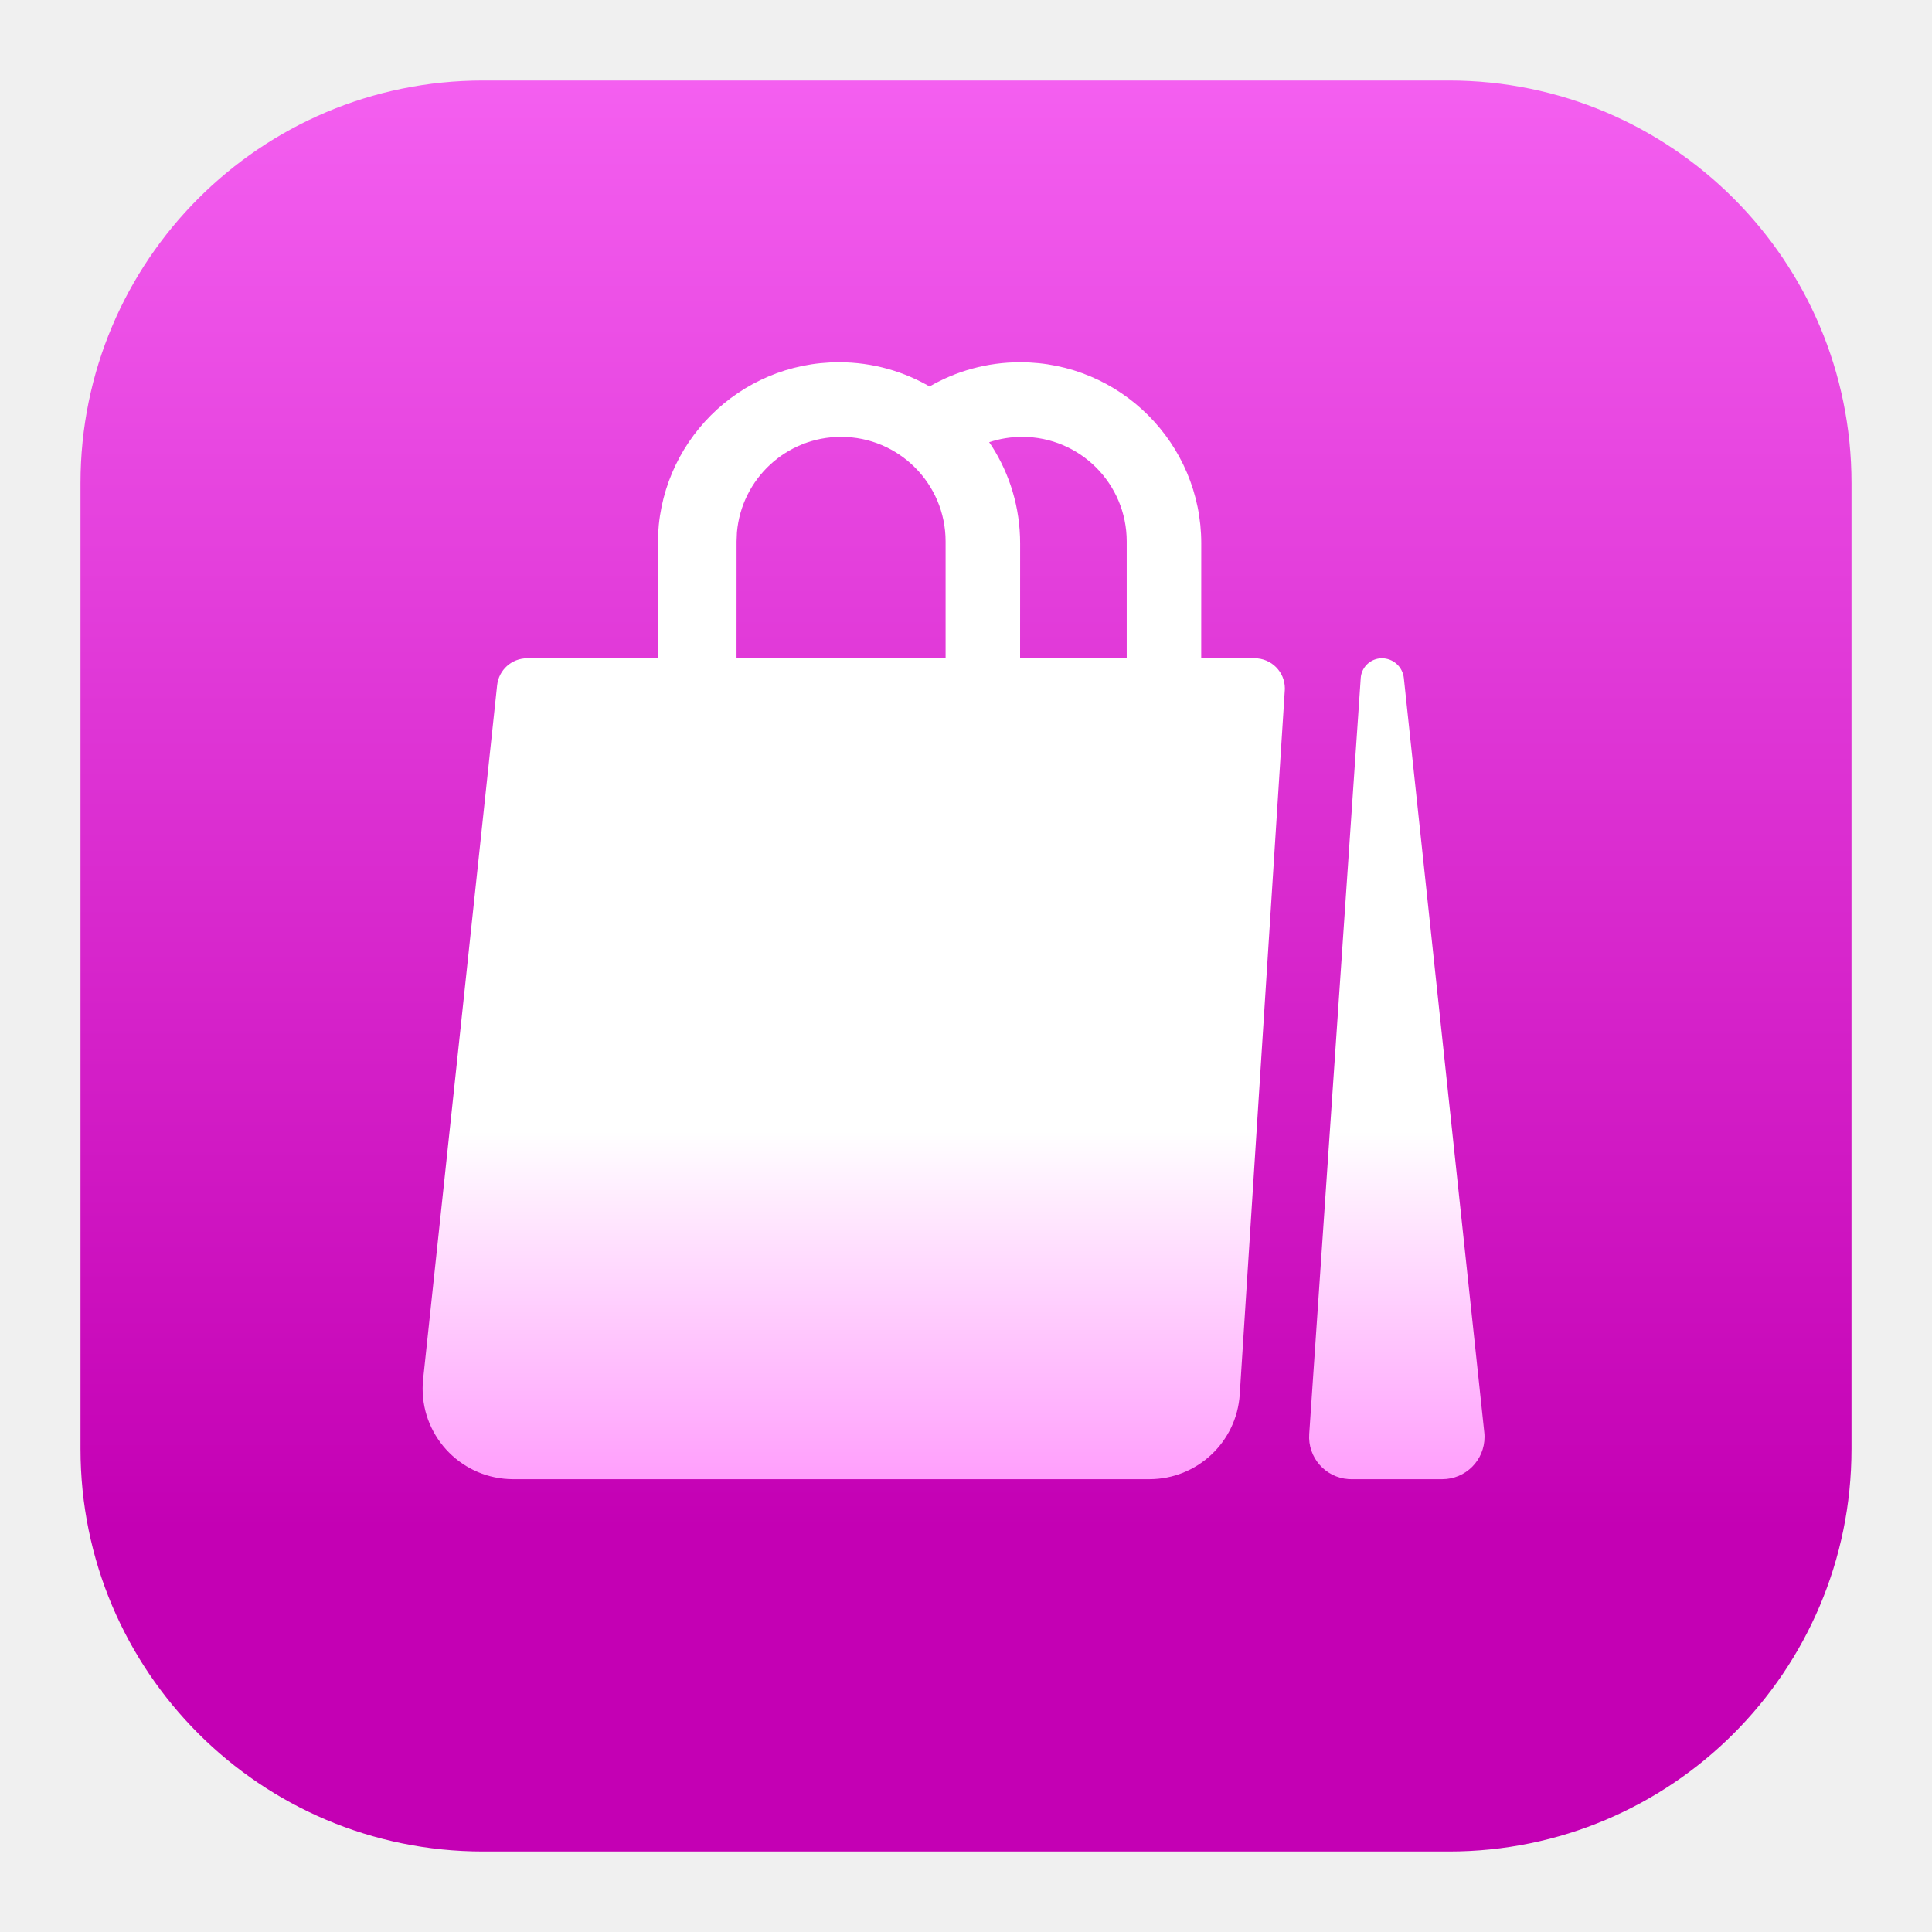
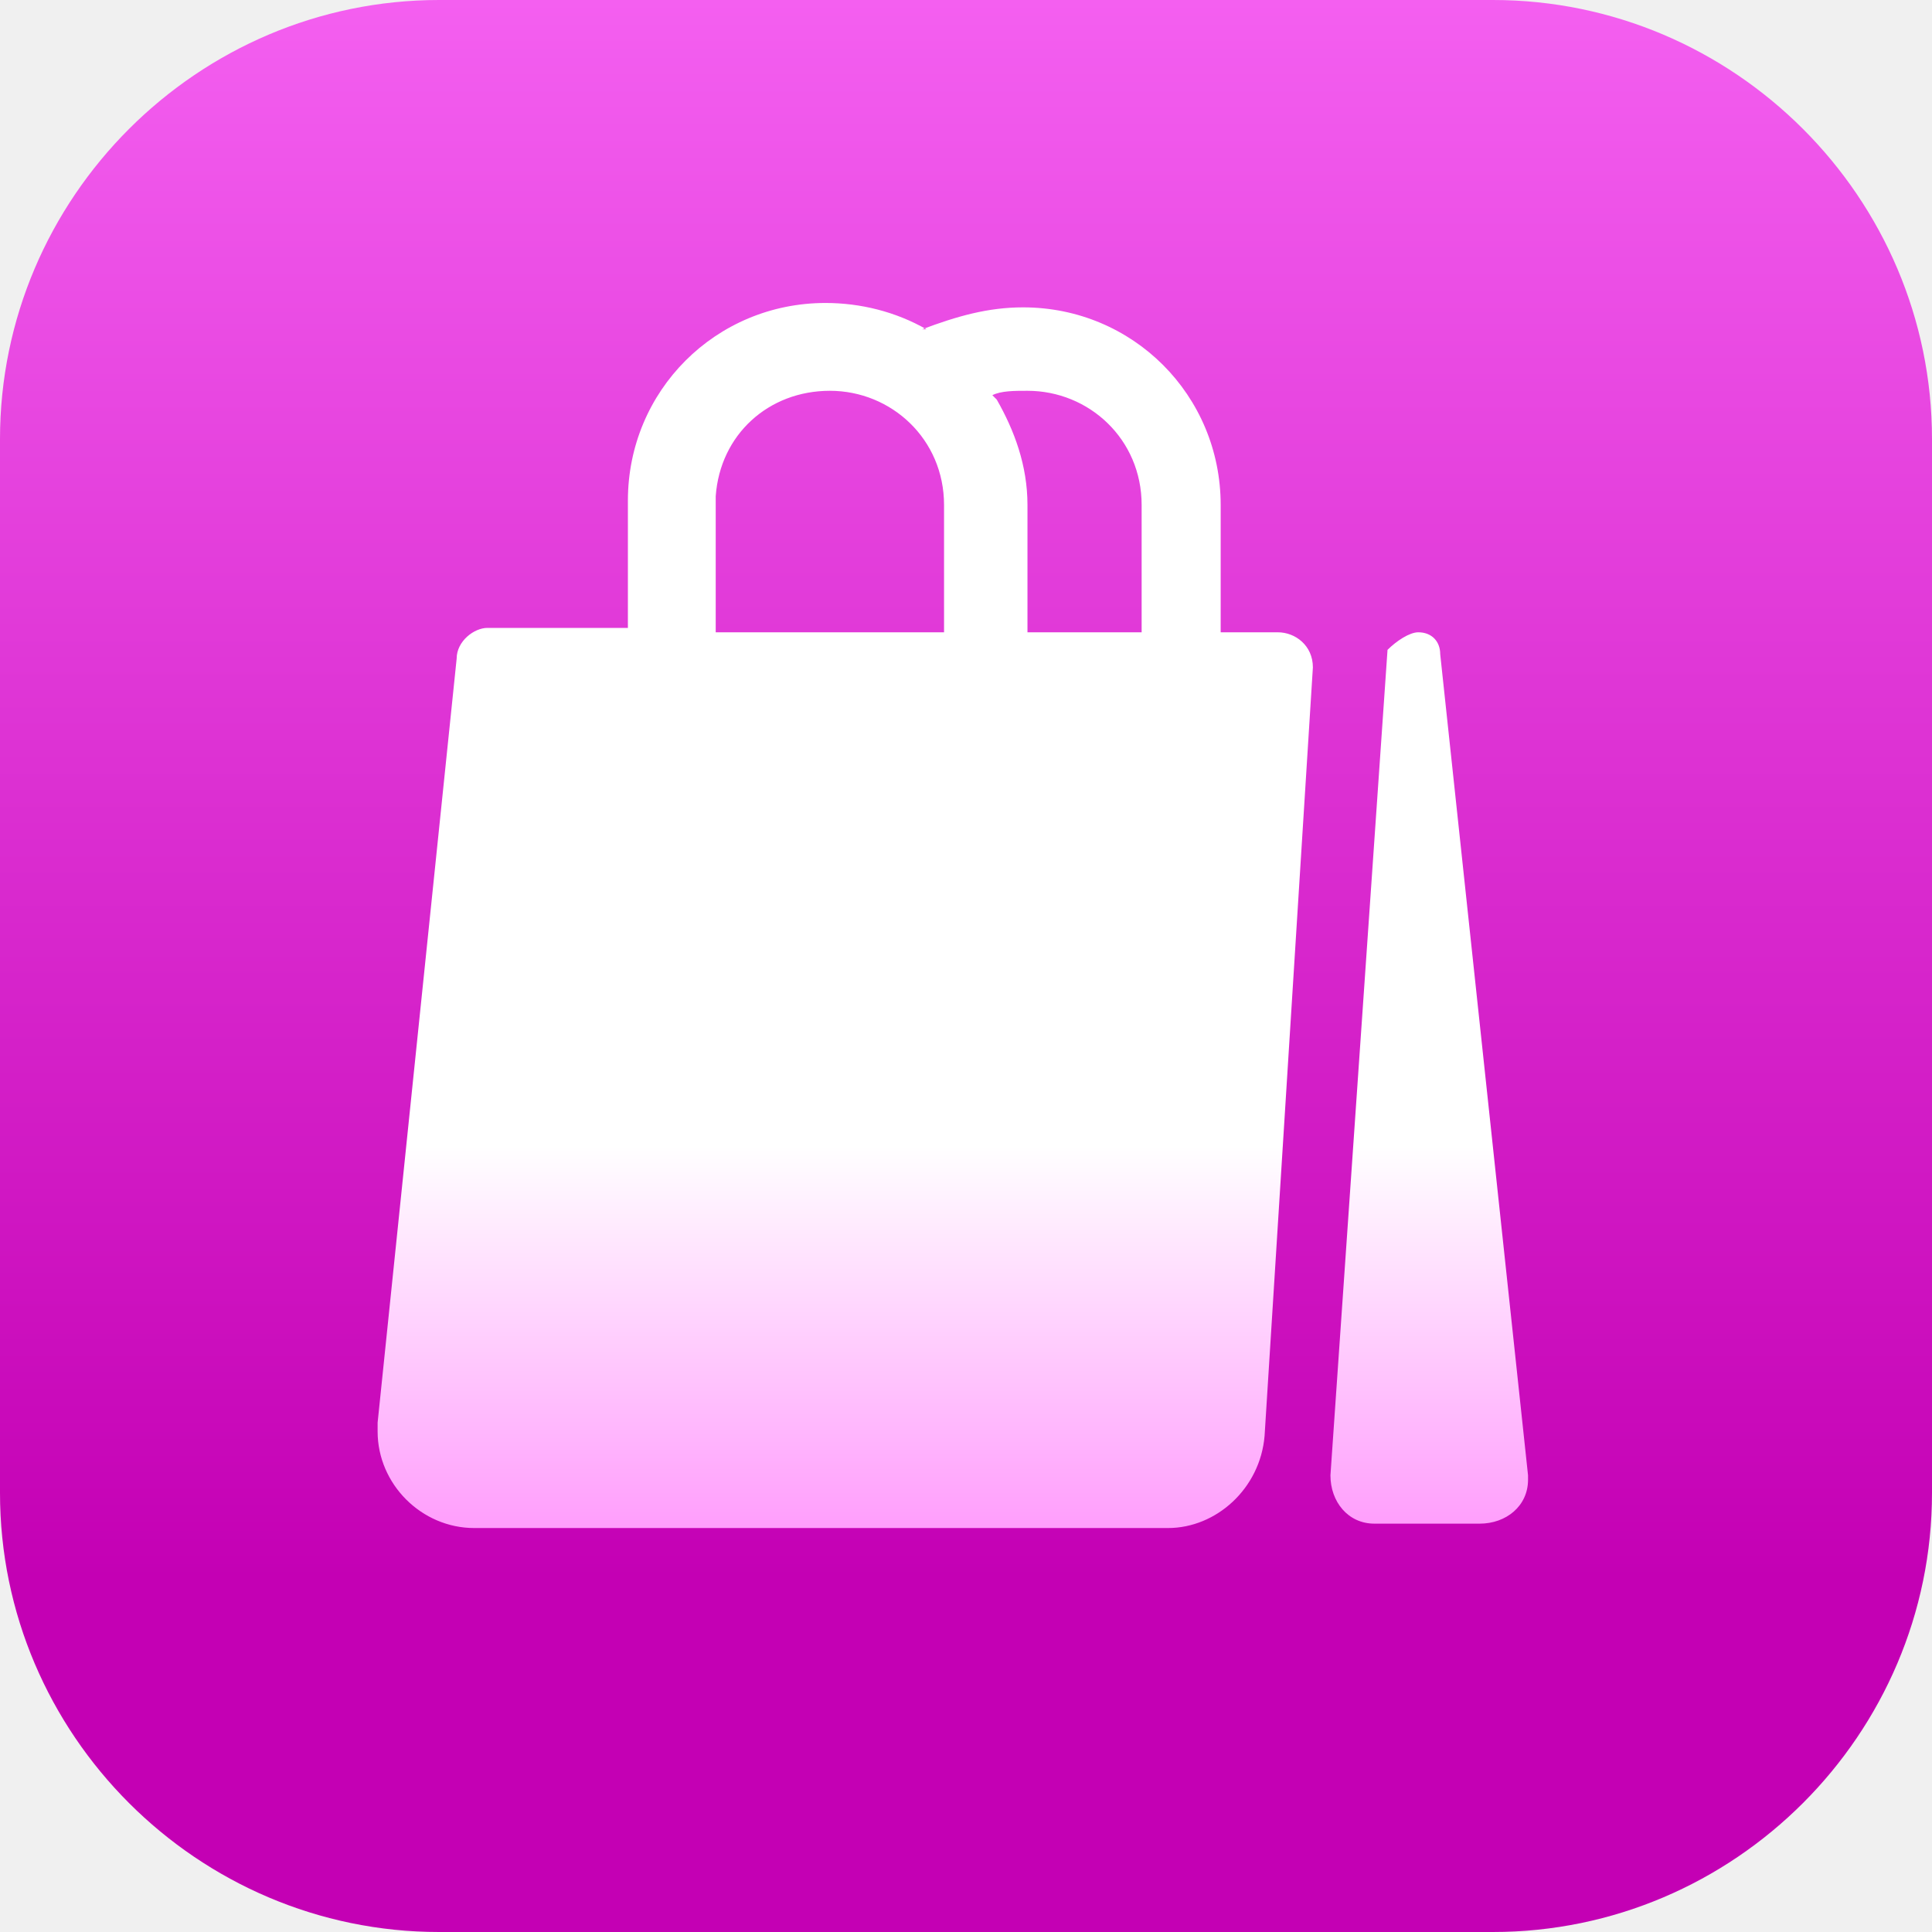
- <svg xmlns="http://www.w3.org/2000/svg" width="48" height="48" viewBox="0 0 48 48" fill="none">
-   <g clip-path="url(#clip0_0_698)">
-     <rect x="2" y="2" width="44" height="44" rx="10" fill="url(#paint0_linear_0_698)" />
-     <path fill-rule="evenodd" clip-rule="evenodd" d="M25.345 9C27.83 9 29.845 11.015 29.845 13.5L29.844 16.355L31.172 16.355C31.586 16.355 31.922 16.691 31.922 17.105C31.922 17.121 31.921 17.137 31.92 17.153L30.801 34.644C30.725 35.828 29.743 36.75 28.556 36.75H12.75C11.508 36.75 10.5 35.743 10.5 34.5C10.5 34.42 10.504 34.341 10.513 34.261L12.351 17.025C12.392 16.644 12.714 16.355 13.097 16.355L16.344 16.355L16.345 13.5C16.345 11.015 18.359 9 20.845 9C21.69 9 22.48 9.233 23.156 9.638L23.095 9.602C23.757 9.219 24.525 9 25.345 9ZM34.333 16.355C34.613 16.355 34.848 16.566 34.878 16.845L36.877 35.589C36.881 35.626 36.883 35.663 36.883 35.7C36.883 36.28 36.413 36.75 35.833 36.75H33.574C33.55 36.75 33.527 36.749 33.503 36.748C32.924 36.708 32.487 36.207 32.527 35.629L33.807 16.846C33.826 16.57 34.056 16.355 34.333 16.355ZM20.896 10.854C19.538 10.854 18.423 11.898 18.309 13.227L18.3 13.451L18.299 16.355H23.493L23.493 13.451C23.493 12.017 22.331 10.854 20.896 10.854ZM25.396 10.854C25.109 10.854 24.833 10.901 24.575 10.987L24.644 11.088C25.088 11.785 25.345 12.612 25.345 13.5L25.344 16.355H27.993L27.993 13.451C27.993 12.017 26.831 10.854 25.396 10.854Z" fill="url(#paint1_linear_0_698)" />
+ <svg xmlns="http://www.w3.org/2000/svg" version="1.1" id="Layer_1" x="0px" y="0px" viewBox="0 0 44 44" style="enable-background:new 0 0 44 44;" xml:space="preserve">
+   <style type="text/css">
+ 	.st0{fill:url(#SVGID_1_);}
+ 	.st1{fill-rule:evenodd;clip-rule:evenodd;fill:url(#SVGID_00000138550663352130859660000004297359839416419722_);}
+ </style>
+   <g>
+     <g>
+       <linearGradient id="SVGID_1_" gradientUnits="userSpaceOnUse" x1="22" y1="46.394" x2="22" y2="2.394" gradientTransform="matrix(1 0 0 -1 0 46.3937)">
+         <stop offset="0" style="stop-color:#F45FF0" />
+         <stop offset="0.818" style="stop-color:#C400B4" />
+       </linearGradient>
+       <path class="st0" d="M10,0h24c5.5,0,10,4.5,10,10v24c0,5.5-4.5,10-10,10H10C4.5,44,0,39.5,0,34V10C0,4.5,4.5,0,10,0z" />
+       <linearGradient id="SVGID_00000052787694243176123480000015531392373721863099_" gradientUnits="userSpaceOnUse" x1="21.692" y1="39.394" x2="21.692" y2="11.644" gradientTransform="matrix(1 0 0 -1 0 46.3937)">
+         <stop offset="0.688" style="stop-color:#FFFFFF" />
+         <stop offset="1" style="stop-color:#FF9EFC" />
+       </linearGradient>
+       <path style="fill-rule:evenodd;clip-rule:evenodd;fill:url(#SVGID_00000052787694243176123480000015531392373721863099_);" d="    M23.3,7c2.5,0,4.5,2,4.5,4.5l0,2.9l1.3,0c0.4,0,0.8,0.3,0.8,0.8c0,0,0,0,0,0l-1.1,17.5c-0.1,1.2-1.1,2.1-2.2,2.1H10.8    c-1.2,0-2.2-1-2.2-2.2c0-0.1,0-0.2,0-0.2L10.4,15c0-0.4,0.4-0.7,0.7-0.7l3.2,0l0-2.9c0-2.5,2-4.5,4.5-4.5c0.8,0,1.6,0.2,2.3,0.6    l-0.1,0C21.8,7.2,22.5,7,23.3,7z M32.3,14.4c0.3,0,0.5,0.2,0.5,0.5l2,18.7c0,0,0,0.1,0,0.1c0,0.6-0.5,1-1.1,1h-2.3c0,0,0,0-0.1,0    c-0.6,0-1-0.5-1-1.1l1.3-18.8C31.8,14.6,32.1,14.4,32.3,14.4z M18.9,8.9c-1.4,0-2.5,1-2.6,2.4l0,0.2l0,2.9h5.2v-2.9    C21.5,10,20.3,8.9,18.9,8.9z M23.4,8.9c-0.3,0-0.6,0-0.8,0.1l0.1,0.1c0.4,0.7,0.7,1.5,0.7,2.4l0,2.9H26v-2.9    C26,10,24.8,8.9,23.4,8.9z" />
+     </g>
  </g>
-   <defs>
-     <linearGradient id="paint0_linear_0_698" x1="24" y1="2" x2="24" y2="46" gradientUnits="userSpaceOnUse">
-       <stop stop-color="#F45FF0" />
-       <stop offset="0.818" stop-color="#C400B4" />
-     </linearGradient>
-     <linearGradient id="paint1_linear_0_698" x1="23.692" y1="9" x2="23.692" y2="36.75" gradientUnits="userSpaceOnUse">
-       <stop offset="0.688" stop-color="white" />
-       <stop offset="1" stop-color="#FF9EFC" />
-     </linearGradient>
-     <clipPath id="clip0_0_698">
-       <rect width="48" height="48" fill="white" />
-     </clipPath>
-   </defs>
</svg>
